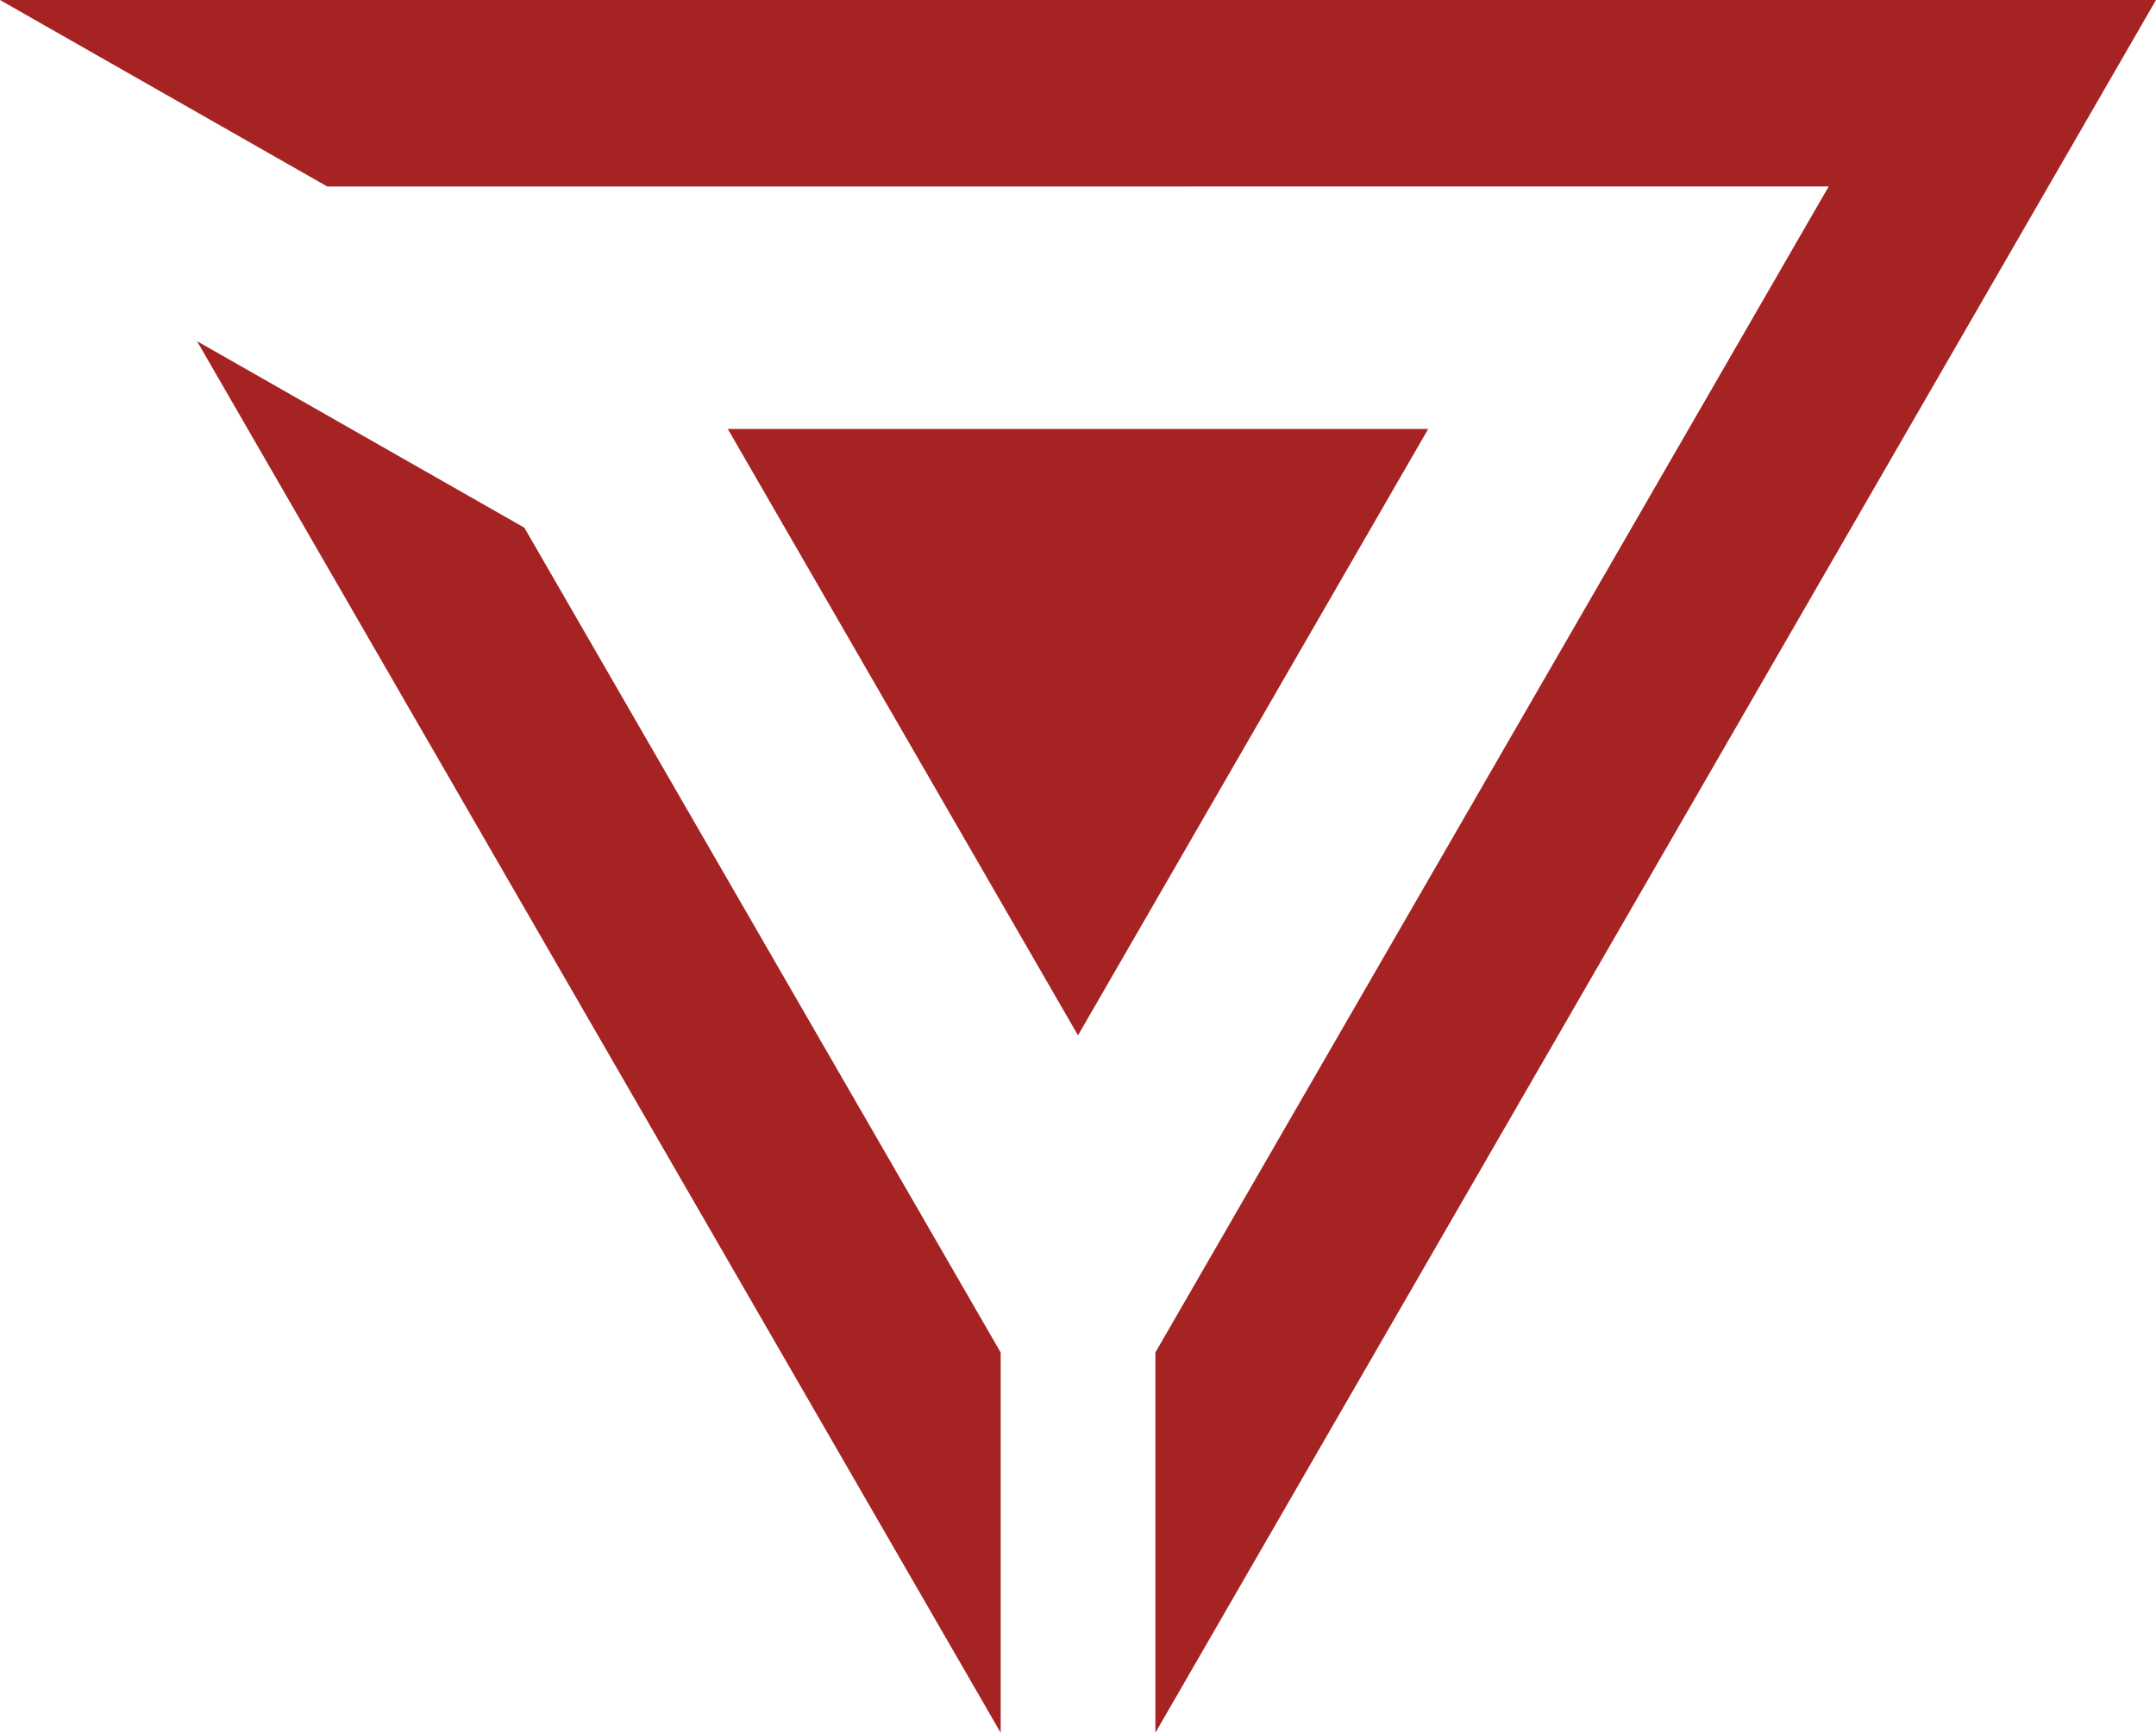
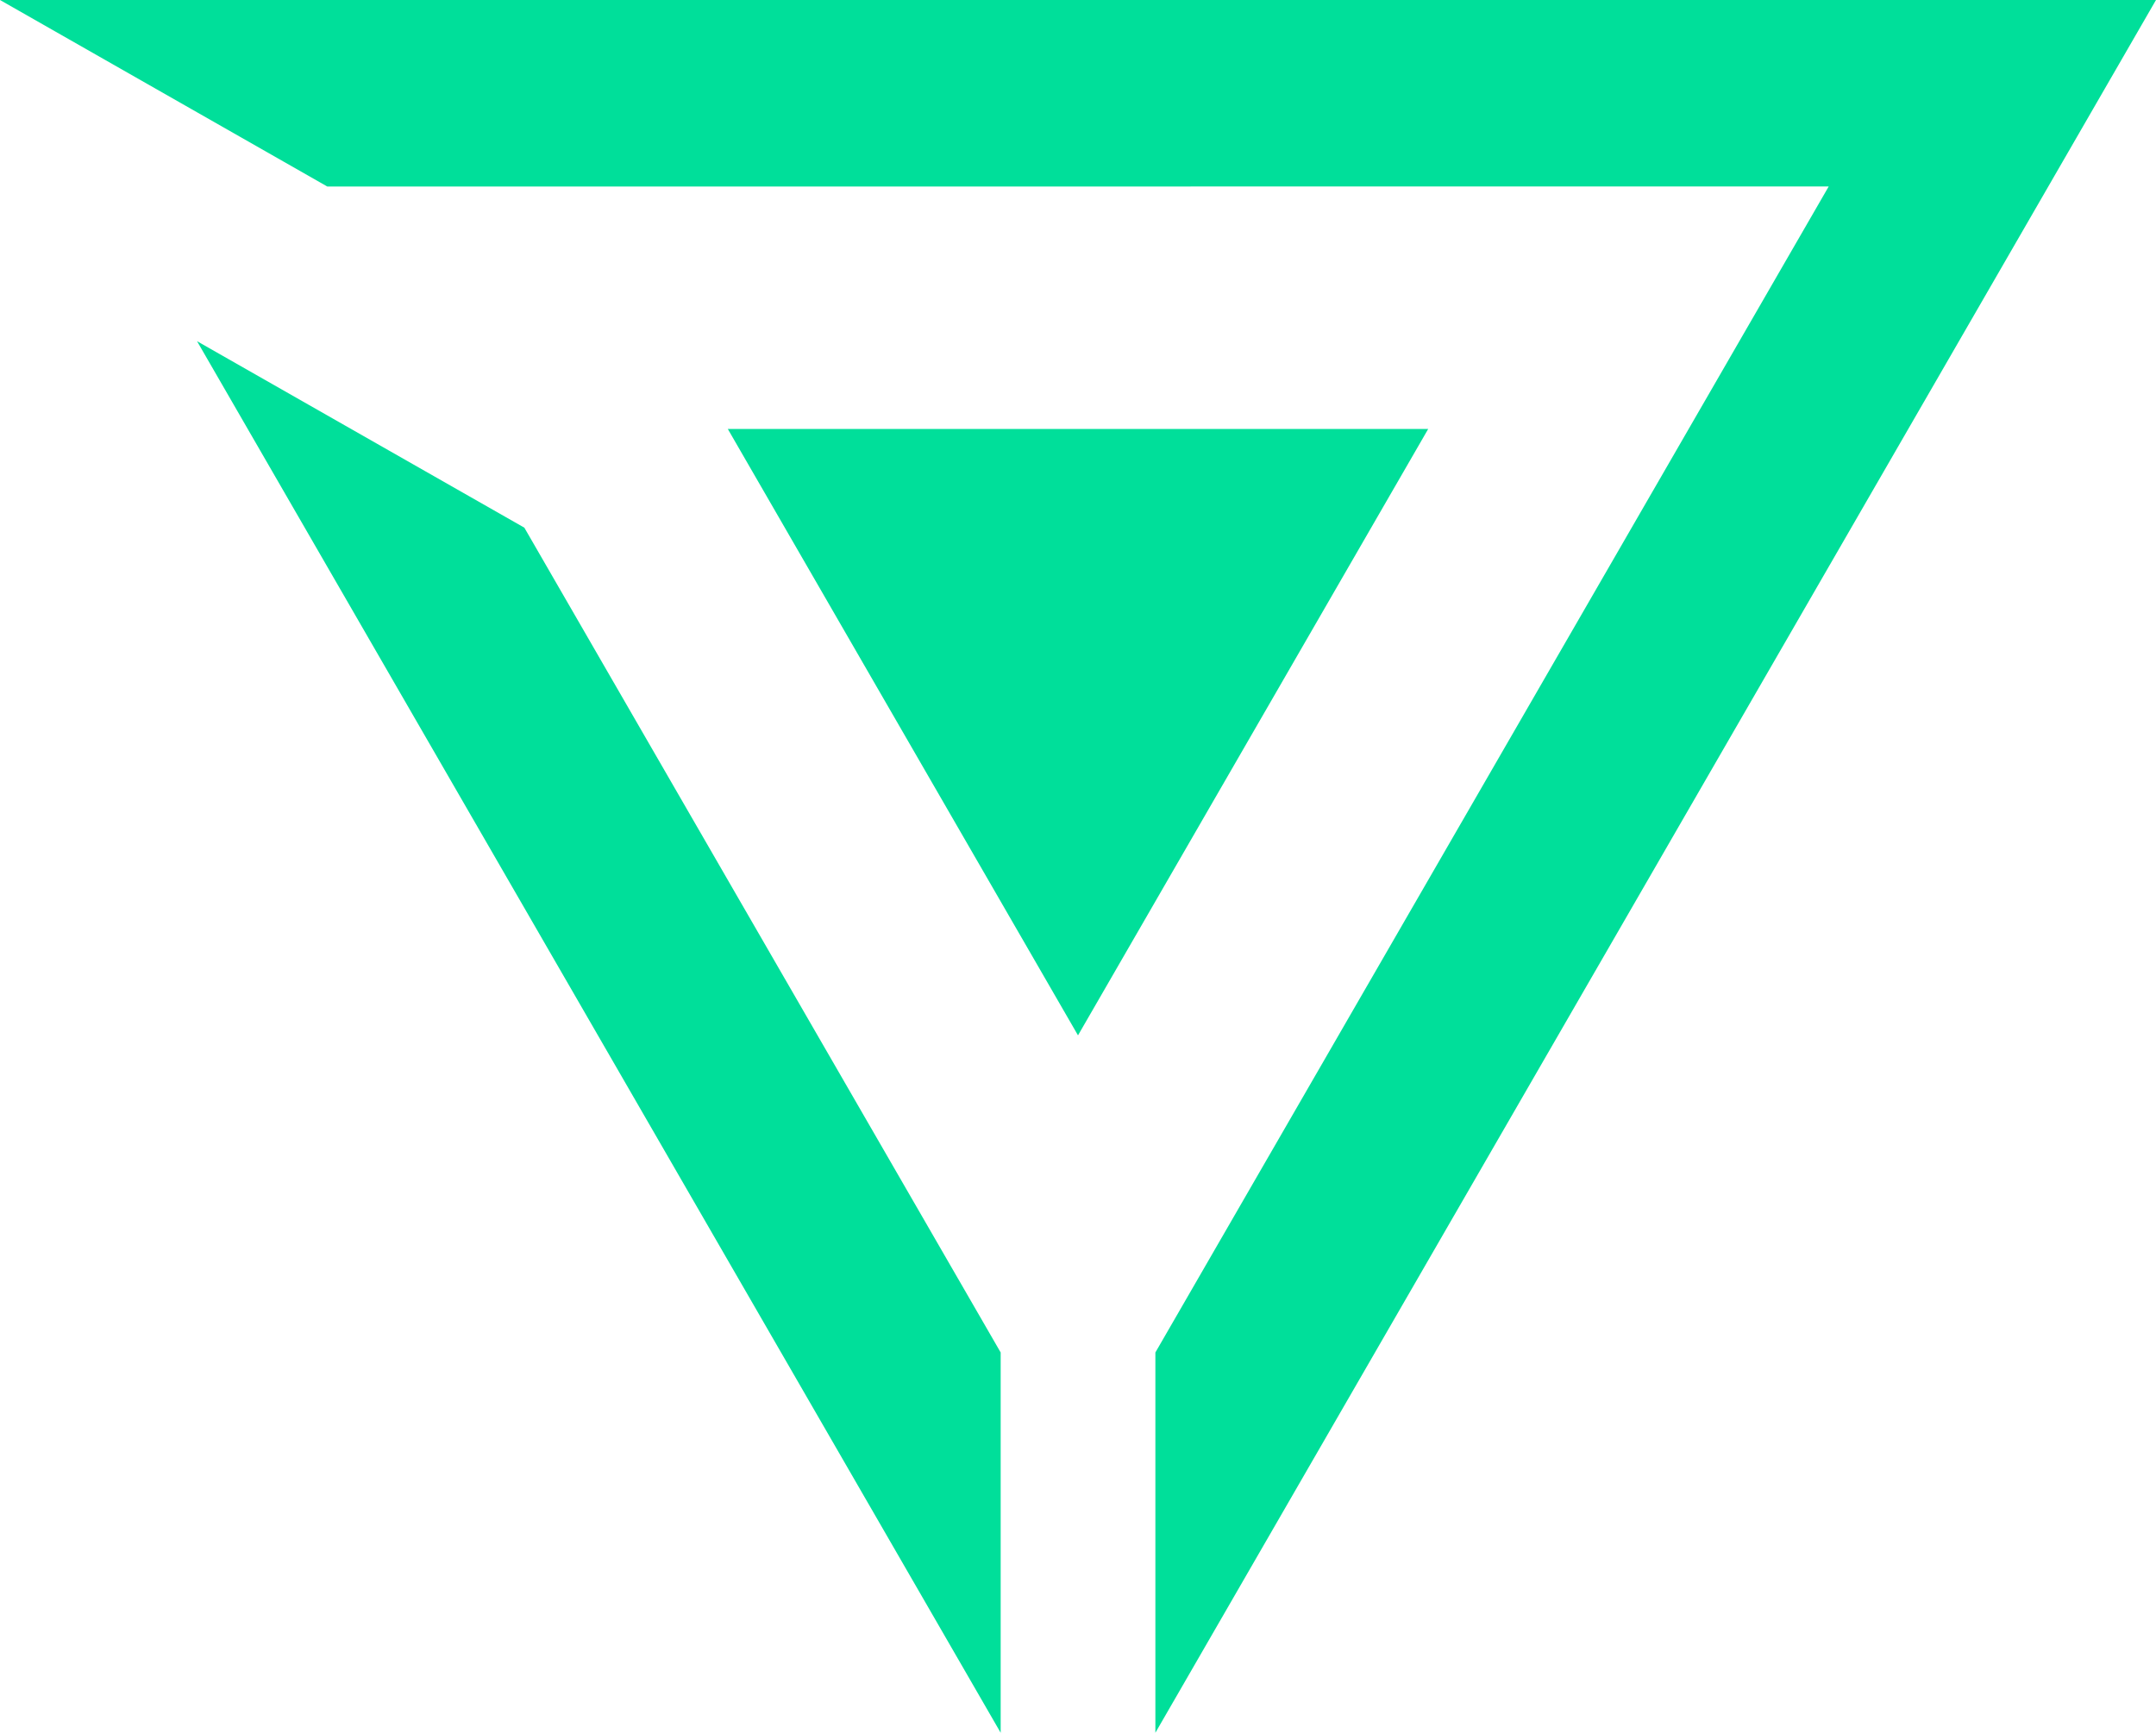
<svg xmlns="http://www.w3.org/2000/svg" id="Layer_2" data-name="Layer 2" viewBox="0 0 399.26 320.96">
  <defs>
    <style>
      .cls-1 {
-         fill: #a52323;
+         fill: #00df9a;
      }
    </style>
  </defs>
  <g id="Layer_1-2" data-name="Layer 1">
    <g>
      <g>
        <polygon class="cls-1" points="36.49 63.2 185.31 320.96 185.31 250.52 97.1 97.74 36.49 63.2" />
        <polygon class="cls-1" points="213.96 320.96 399.26 0 0 0 60.61 34.55 60.61 34.55 60.61 34.55 338.65 34.54 213.96 250.52 213.96 320.96" />
      </g>
      <polygon class="cls-1" points="199.63 191.78 264.48 79.46 134.78 79.46 199.63 191.78" />
    </g>
  </g>
</svg>
